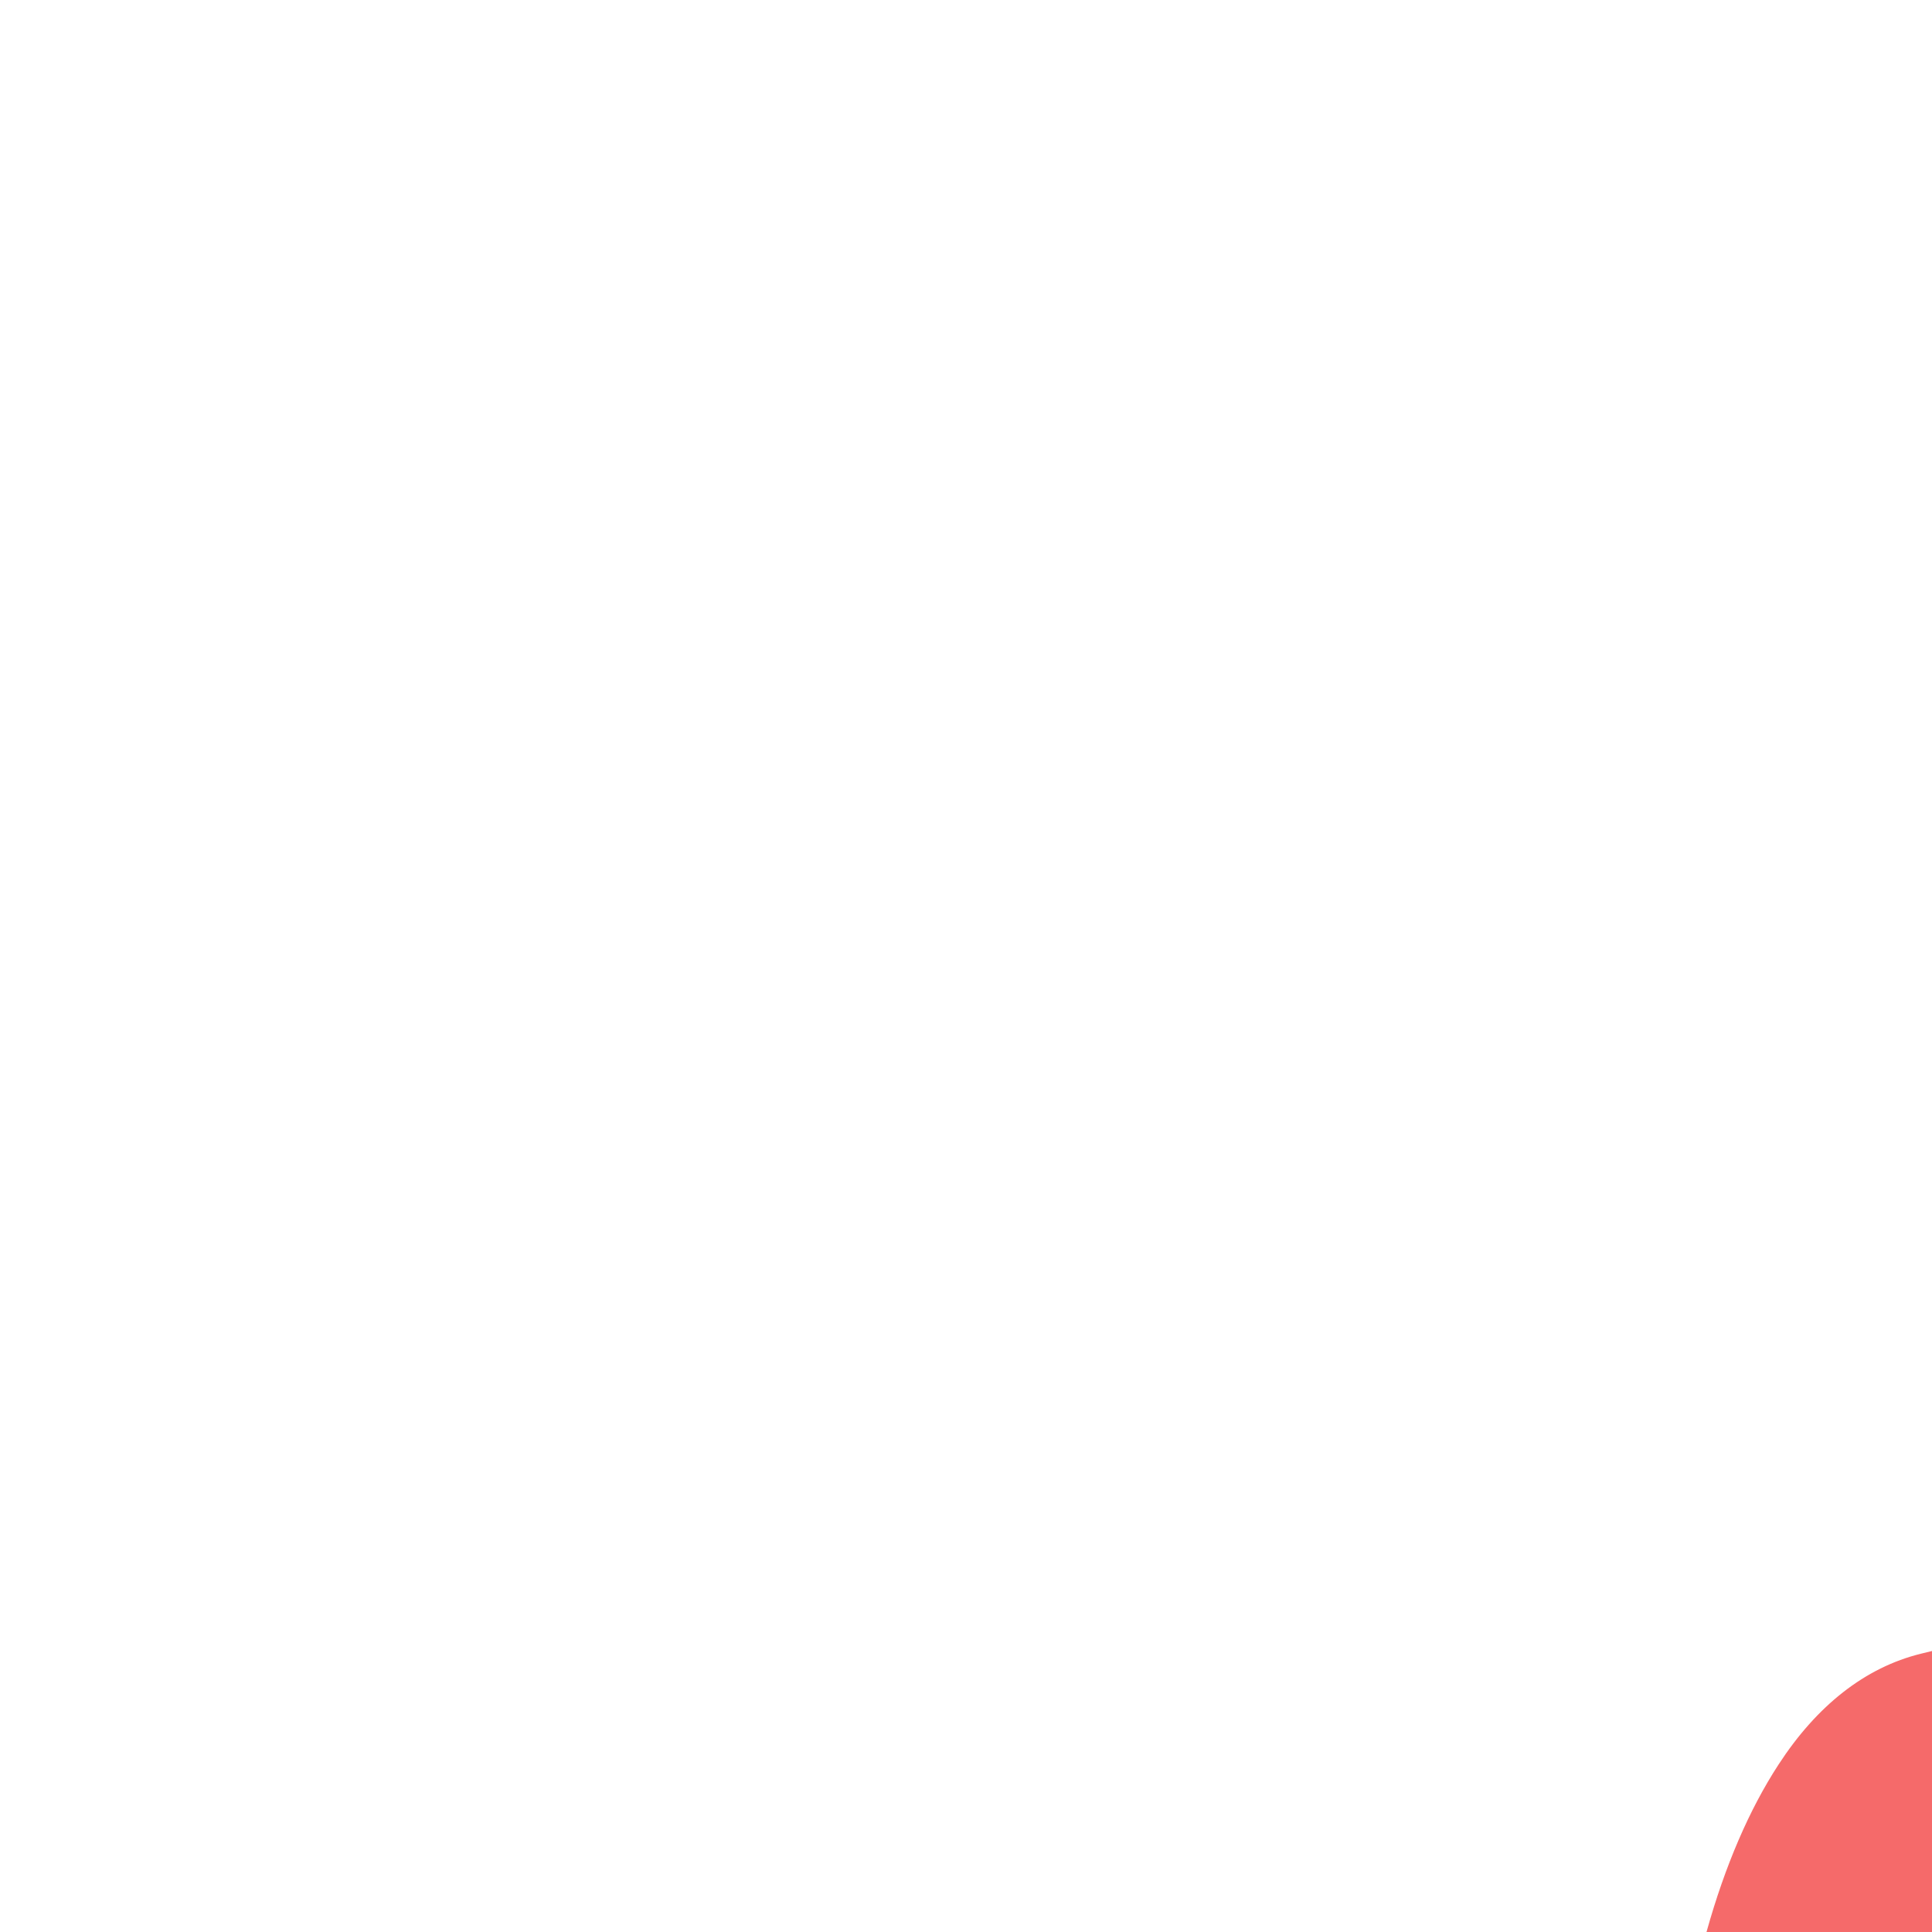
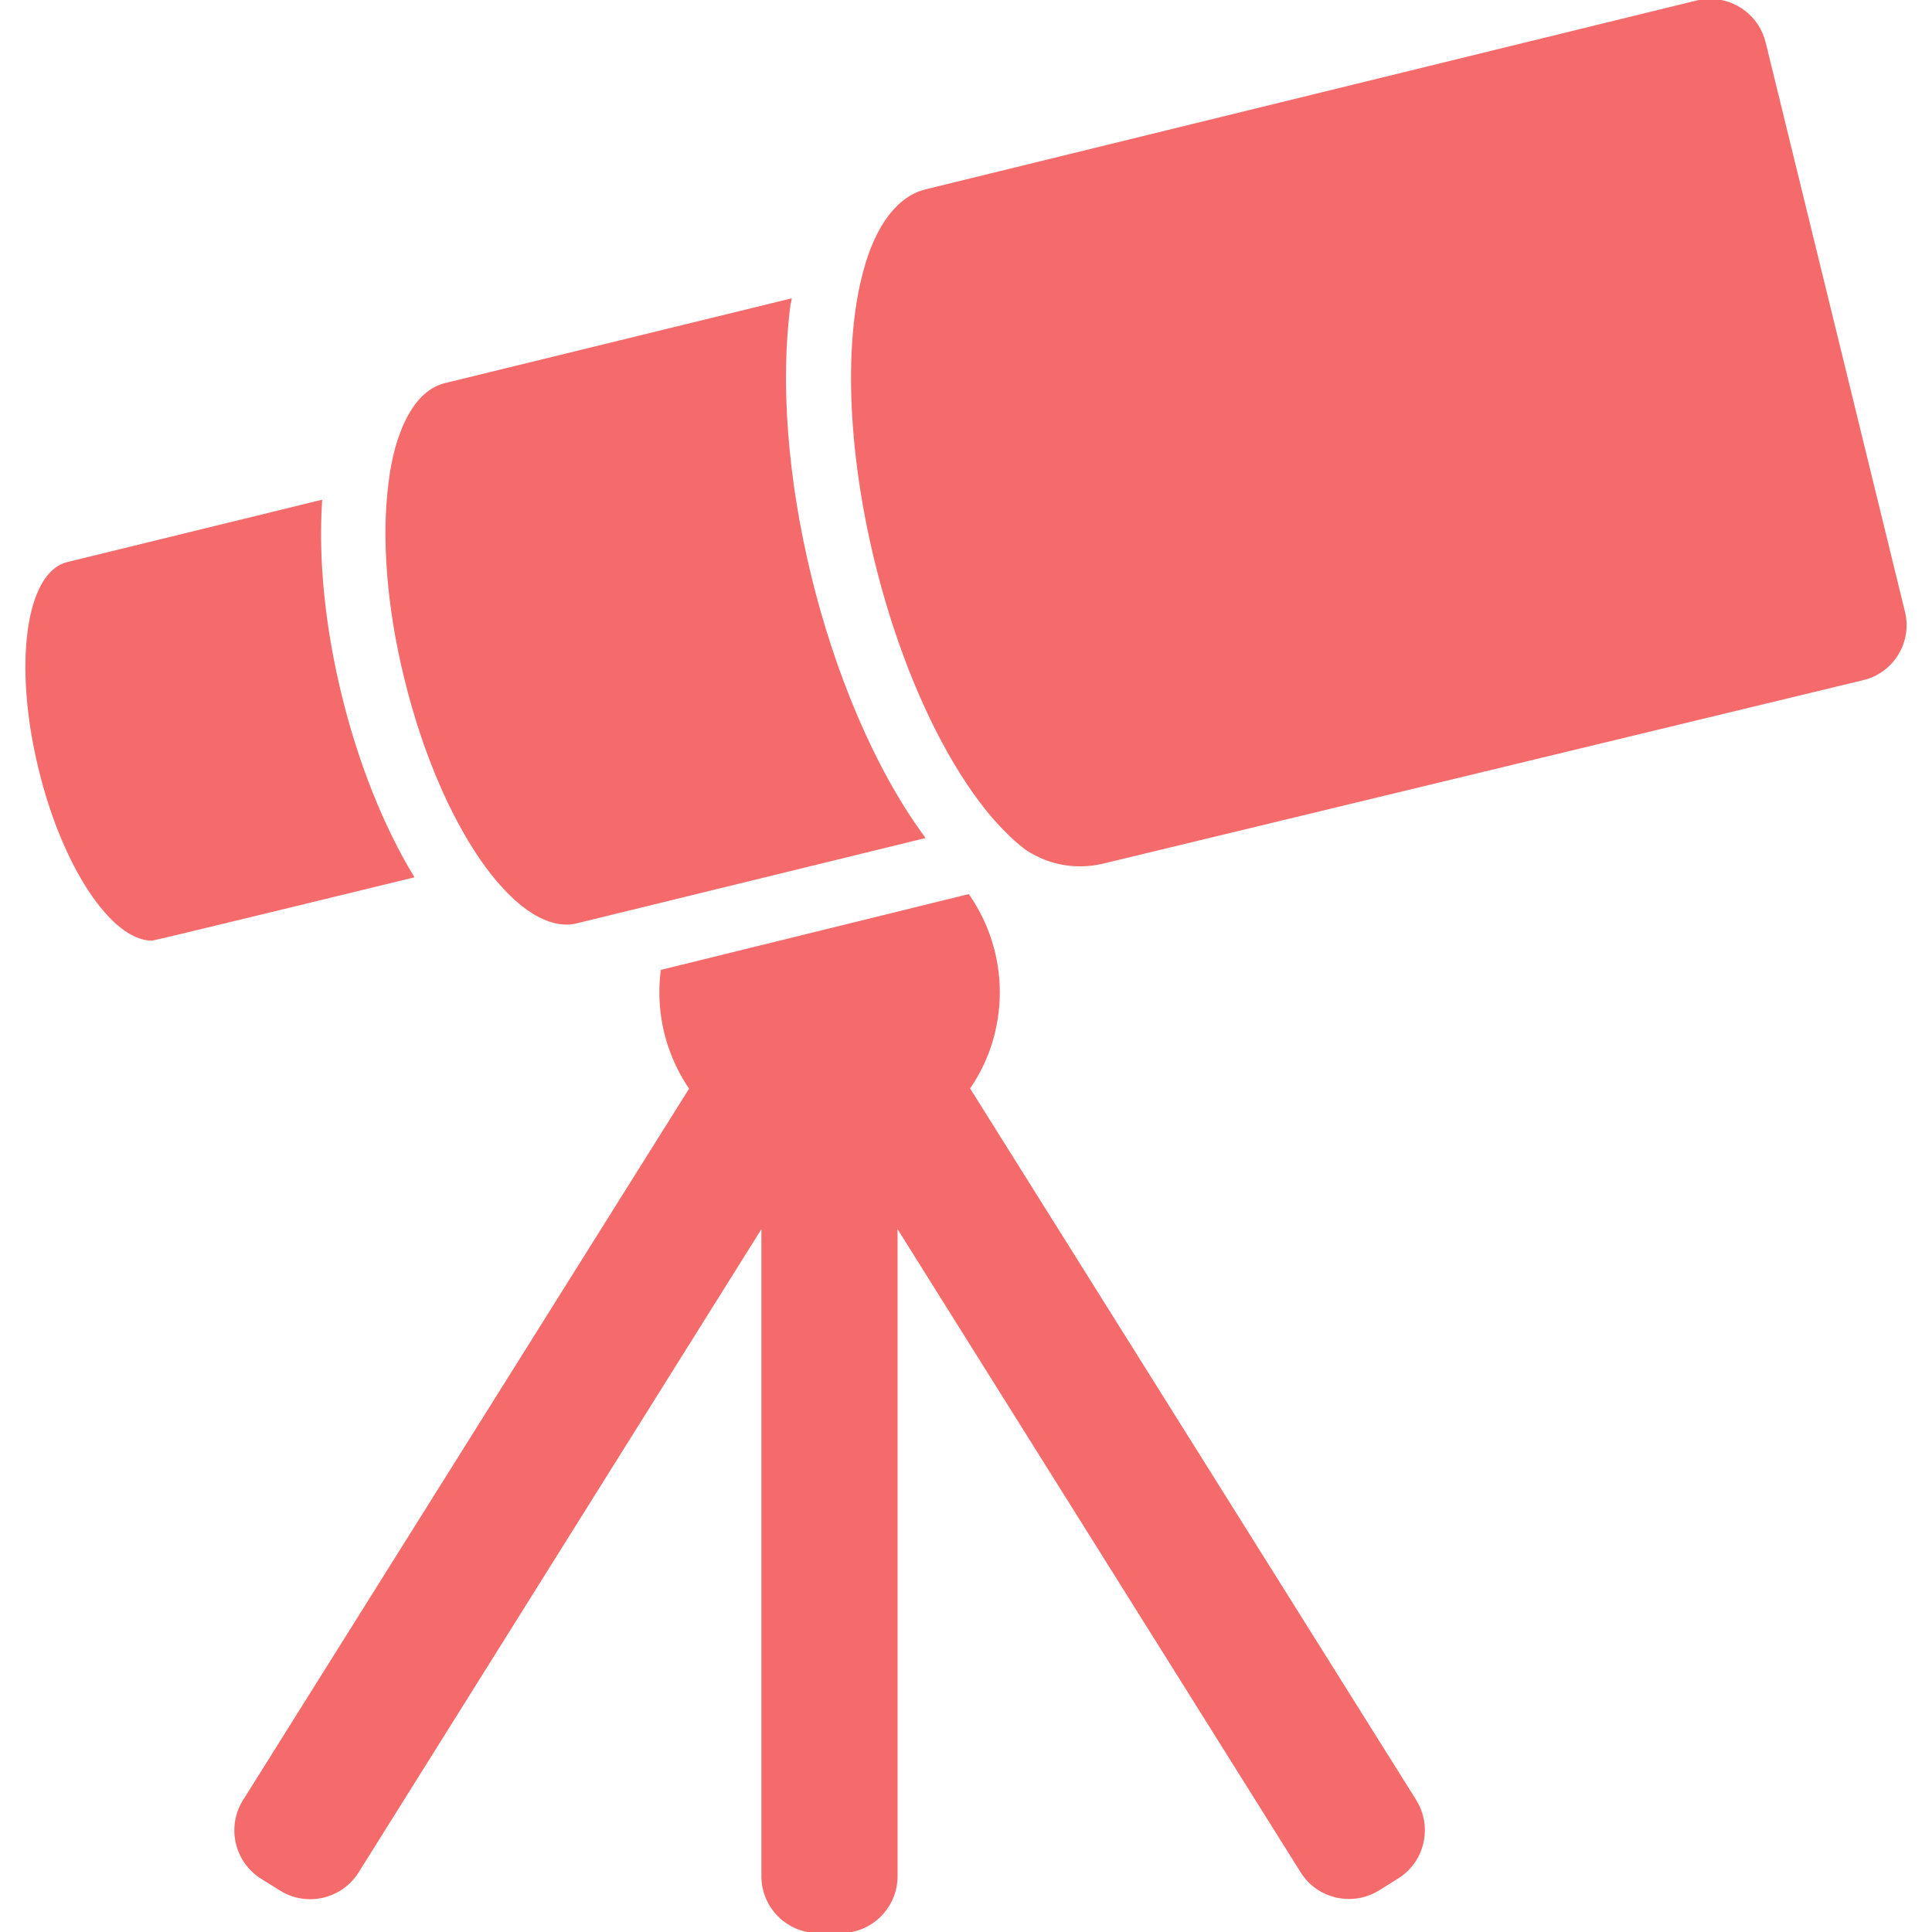
- <svg xmlns="http://www.w3.org/2000/svg" fill="#f56a6a" version="1.1" id="Capa_1" viewBox="0 0 200.5 200.5" xml:space="preserve" stroke="#f56a6a">
+ <svg xmlns="http://www.w3.org/2000/svg" fill="#f56a6a" version="1.1" id="Capa_1" viewBox="0 0 865.5 865.5" xml:space="preserve" stroke="#f56a6a">
  <g id="SVGRepo_bgCarrier" stroke-width="0" />
  <g id="SVGRepo_tracerCarrier" stroke-linecap="round" stroke-linejoin="round" />
  <g id="SVGRepo_iconCarrier">
    <g>
      <g>
        <path d="M366.59,865.5h10c13.8,0,25-11.199,25-25V548.9l181.5,289.6c7.3,11.699,22.8,15.199,34.5,7.9l8.5-5.301 c11.7-7.299,15.2-22.799,7.9-34.5l-200-319c8.5-12.199,13.399-27.1,13.399-43.1c0-16.1-5.1-31.1-13.6-43.4l-137.3,33.8 c-0.4,3.199-0.601,6.4-0.601,9.699c0,16,5,30.801,13.4,43.1l-200,319c-7.3,11.701-3.8,27.102,7.9,34.5l8.5,5.301 c11.7,7.301,27.1,3.801,34.5-7.9L341.59,548.9v291.6C341.59,854.301,352.791,865.5,366.59,865.5z" />
        <path d="M68.09,420.9c1.1,0,116.8-28.2,116.8-28.2c-13.5-22.3-24.9-50.8-32.3-81.2c-7.5-30.6-10.5-60.9-8.8-87l-113.6,27.8 c-18.2,4.5-23.8,45.7-12.4,92.2C28.391,388.2,50.291,420.9,68.09,420.9z" />
        <path d="M354.09,134.3l-154.6,37.8c-5.7,1.4-10.6,5.3-14.5,11.3c-3,4.6-5.5,10.4-7.4,17.2c-1.4,4.9-2.4,10.3-3.1,16.2 c-3,23.8-0.9,54.7,7.2,87.4c8,32.7,20.4,61.101,34,80.8c3.4,4.9,6.8,9.2,10.3,12.9c4.8,5.2,9.7,9.2,14.5,11.9 c4.5,2.5,9,3.899,13.3,3.899c1.6,0,3.2-0.2,4.7-0.6L406.09,377l7.7-1.899c-22.6-30.7-40.2-73.6-50.7-116.4 c-10.8-44.1-14.1-87.7-9.399-122.7C353.89,135.5,353.991,134.9,354.09,134.3z" />
        <path d="M852.89,274.1l-62.399-255c-2.8-11.4-13-19.1-24.3-19.1c-2,0-4,0.2-6,0.7l-345.4,84.6c-4.1,1-7.8,3-11.2,6 c-4.899,4.3-9.1,10.6-12.399,18.5c-2.101,5-3.801,10.6-5.2,16.7c-7.101,31.2-5.5,76.6,6.399,125.2 c12.2,49.7,32.4,91.5,53.601,115.601c4.3,4.8,8.6,9,12.899,12.3c1.101,0.899,2.4,1.7,3.7,2.399c9.601,5.5,21.101,7,31.9,4.301 l340.1-82.101C847.991,301,856.191,287.5,852.89,274.1z" />
      </g>
    </g>
  </g>
</svg>
